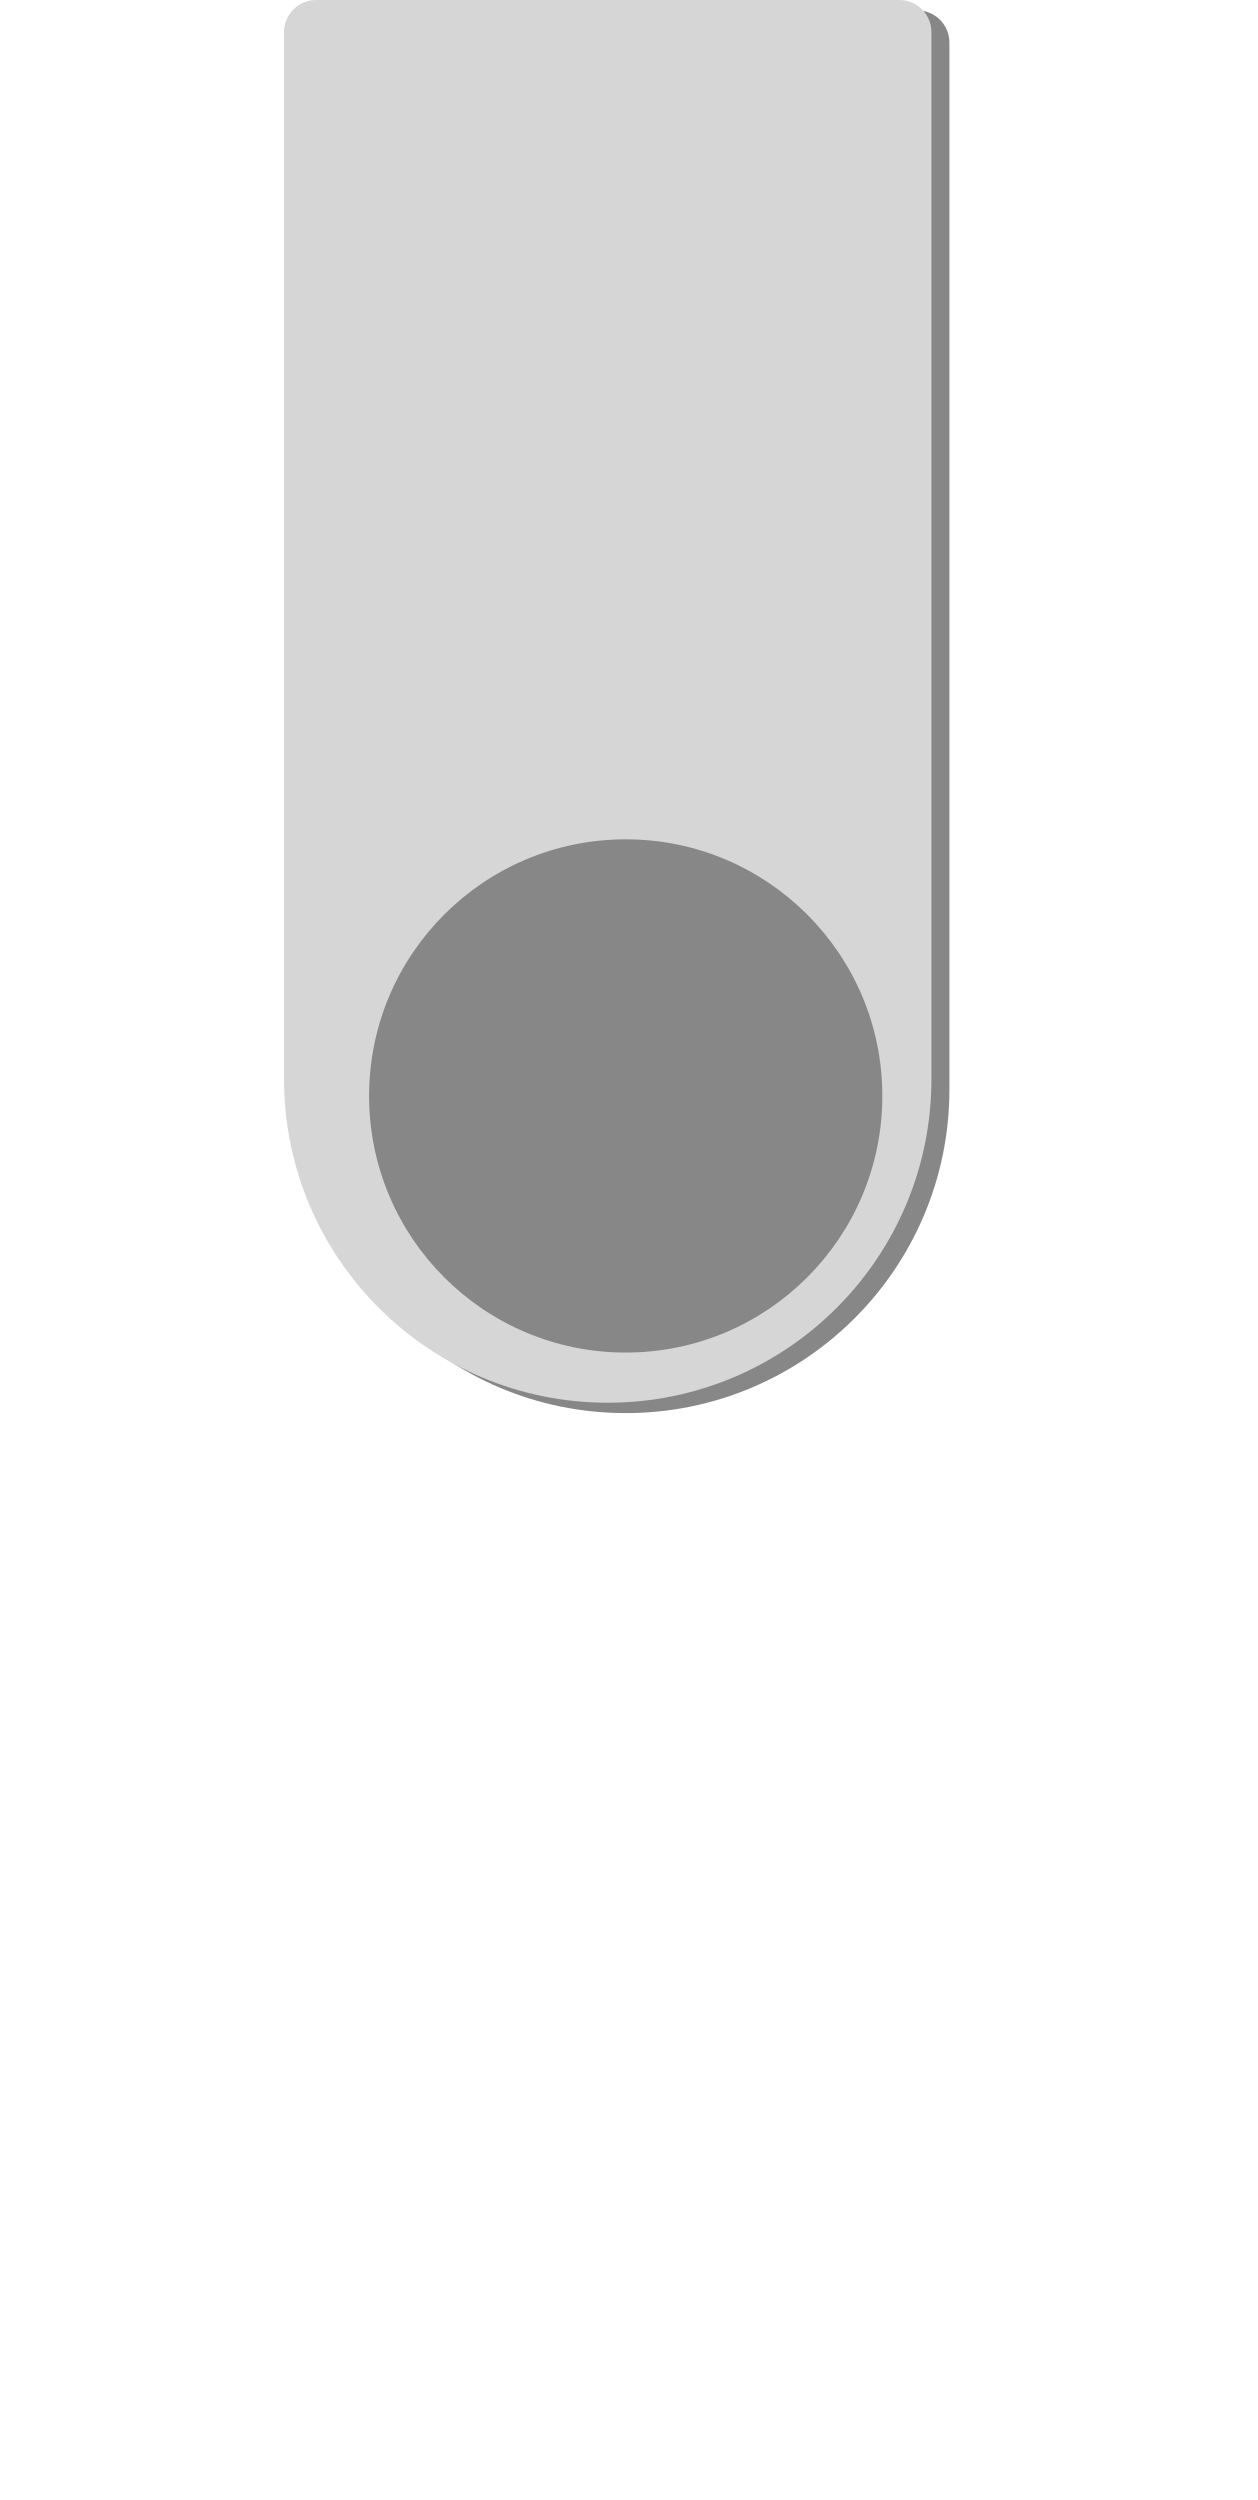
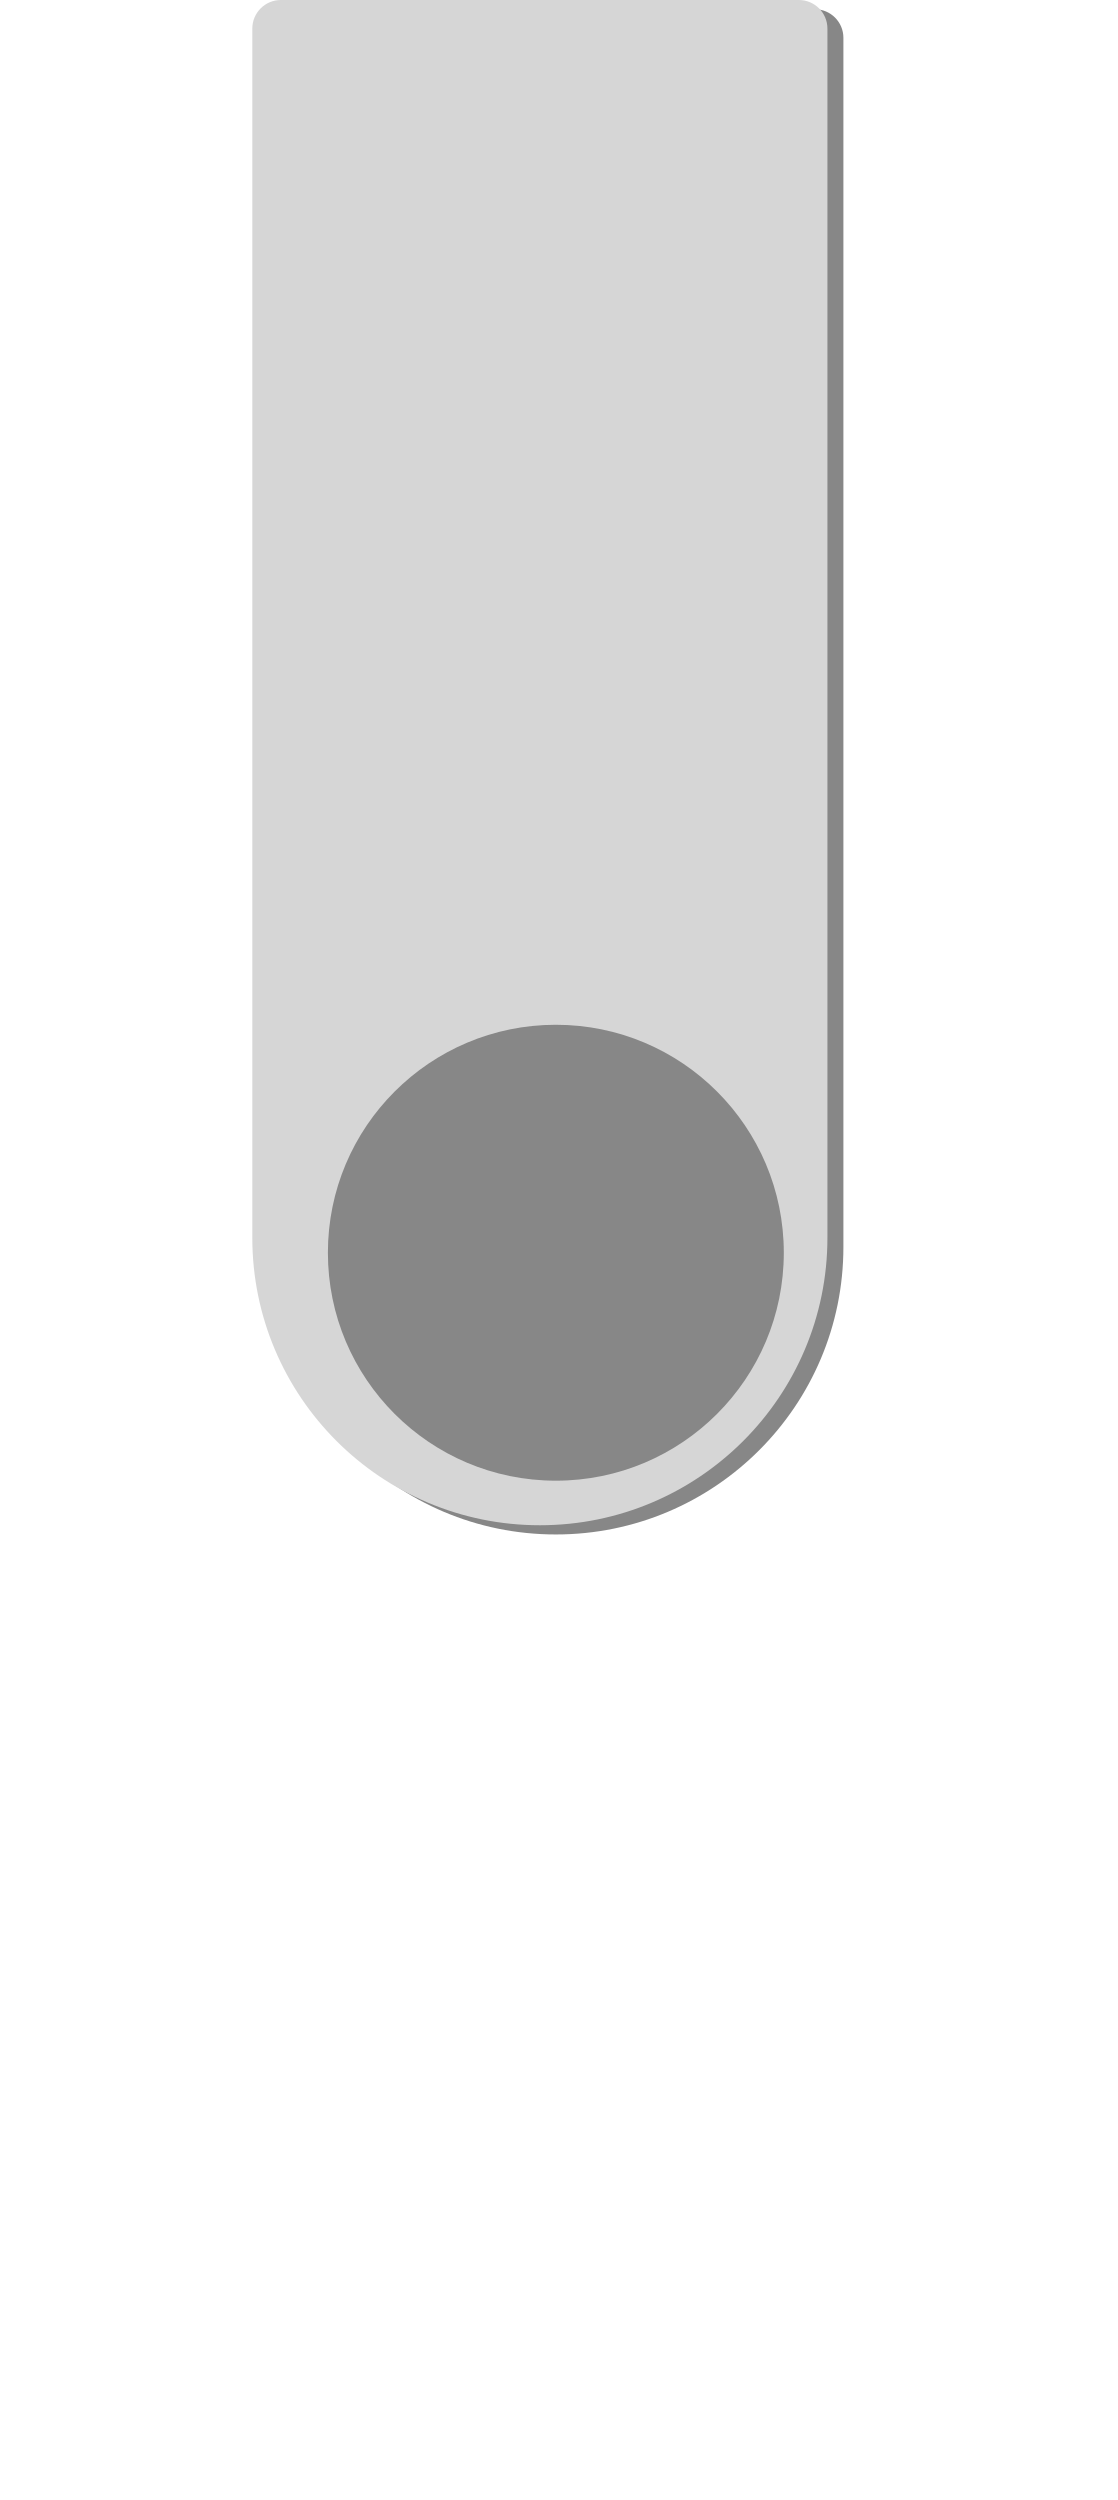
- <svg xmlns="http://www.w3.org/2000/svg" viewBox="0 0 232.095 461.414">
-   <path d="M115.486,260.809h0c-32.996,0-59.745-26.749-59.745-59.745V7.851c0-3.278,2.658-5.936,5.936-5.936h107.617c3.278,0,5.936,2.658,5.936,5.936v193.213c0,32.996-26.749,59.745-59.745,59.745Z" style="fill: #878787;" />
-   <path d="M112.166,258.894h0c-32.996,0-59.745-26.749-59.745-59.745V5.936c0-3.278,2.658-5.936,5.936-5.936h107.617c3.278,0,5.936,2.658,5.936,5.936v193.213c0,32.996-26.749,59.745-59.745,59.745Z" style="fill: #d6d6d6;" />
+ <svg xmlns="http://www.w3.org/2000/svg" viewBox="0 -58 232.095 519.414">
+   <path d="M115.486,260.809h0c-32.996,0-59.745-26.749-59.745-59.745V-50.149c0-3.278,2.658-5.936,5.936-5.936h107.617c3.278,0,5.936,2.658,5.936,5.936v251.213c0,32.996-26.749,59.745-59.745,59.745Z" style="fill: #878787;" />
+   <path d="M112.166,258.894h0c-32.996,0-59.745-26.749-59.745-59.745V-52.064c0-3.278,2.658-5.936,5.936-5.936h107.617c3.278,0,5.936,2.658,5.936,5.936v251.213c0,32.996-26.749,59.745-59.745,59.745Z" style="fill: #d6d6d6;" />
  <circle cx="115.486" cy="202.274" r="47.362" style="fill: #878787;" />
</svg>
